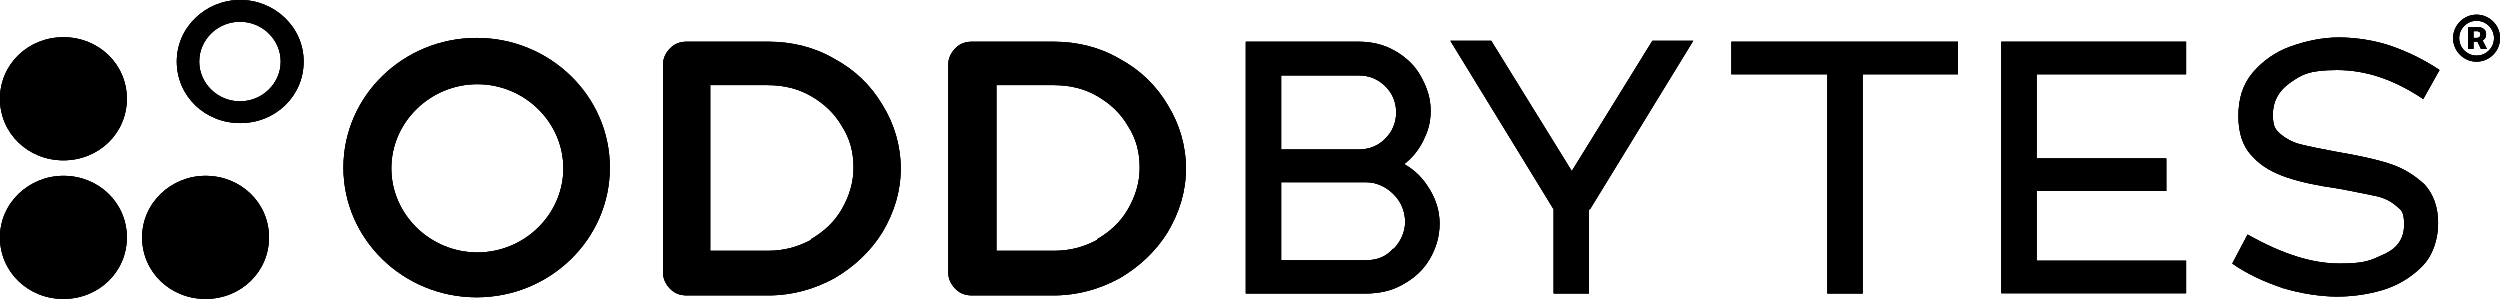
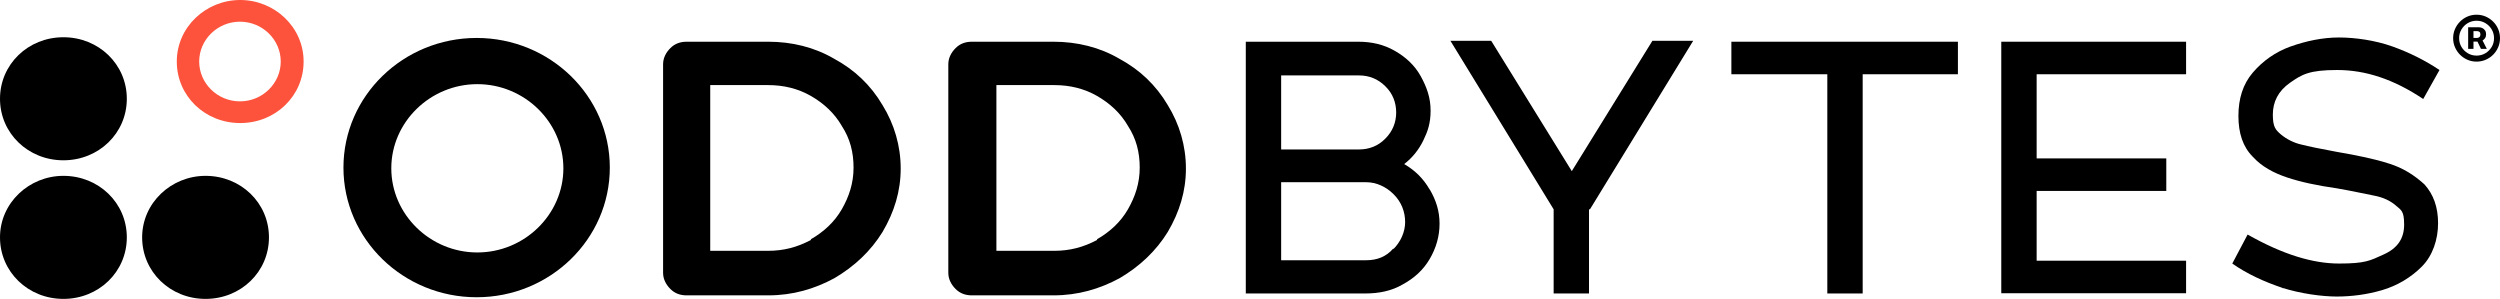
- <svg xmlns="http://www.w3.org/2000/svg" id="Layer_1" data-name="Layer 1" viewBox="0 0 1060.57 126.8">
-   <defs>
-     
-   </defs>
+ <svg xmlns="http://www.w3.org/2000/svg" fill="#000000" id="Layer_1" data-name="Layer 1" viewBox="0 0 1060.57 126.8">
+   <path fill="#FD533C" d="M101.9,0c-14.6,0-26.9,11.5-26.9,26.1s11.9,26.1,26.9,26.1,26.9-11.5,26.9-26.1S116.5,0,101.9,0ZM119.1,26.1c0,9.2-7.7,16.9-17.3,16.9s-17.3-7.7-17.3-16.9,7.7-16.9,17.3-16.9,17.3,7.7,17.3,16.9Z" />
+   <path d="M26.9,15.8C11.9,15.8,0,27.3,0,41.9s11.9,26.1,26.9,26.1,26.9-11.5,26.9-26.1-11.9-26.1-26.9-26.1Z" />
+   <path d="M26.9,74.6c-14.6,0-26.9,11.5-26.9,26.1s11.9,26.1,26.9,26.1,26.9-11.5,26.9-26.1-11.9-26.1-26.9-26.1Z" />
+   <path d="M87.2,74.6c-14.6,0-26.9,11.5-26.9,26.1s11.9,26.1,26.9,26.1,26.9-11.5,26.9-26.1-11.9-26.1-26.9-26.1Z" />
+   <path d="M145.7,71.1c0,30.4,25.4,55,56.5,55s56.5-24.6,56.5-55-25.4-55-56.5-55-56.5,24.6-56.5,55h0ZM202.5,35.7c20,0,36.5,16.1,36.5,35.7s-16.5,35.7-36.5,35.7-36.5-16.1-36.5-35.7,16.5-35.7,36.5-35.7Z" />
+   <path d="M354,25c8.5,4.6,15.4,11.1,20.4,19.6,5,8.1,7.7,17.3,7.7,26.9s-2.7,18.4-7.7,26.9c-5,8.1-11.9,14.6-20.4,19.6-8.5,4.6-17.7,7.3-28.1,7.3h-34.6c-2.7,0-5-.8-6.9-2.7s-3.1-4.2-3.1-6.9V27.3c0-2.7,1.2-5,3.1-6.9s4.2-2.7,6.9-2.7h34.6c10,0,19.6,2.3,28.1,7.3ZM344,101.5c5.4-3.1,10-7.3,13.1-12.7s5-11.1,5-17.7-1.5-12.3-5-17.7c-3.1-5.4-7.7-9.6-13.1-12.7s-11.5-4.6-18.1-4.6h-24.6v70.3h24.6c6.5,0,12.3-1.5,18.1-4.6h0v-.4.1Z" />
+   <path d="M475,25c8.5,4.6,15.4,11.1,20.4,19.6,5,8.1,7.7,17.3,7.7,26.9s-2.7,18.4-7.7,26.9c-5,8.1-11.9,14.6-20.4,19.6-8.5,4.6-17.7,7.3-28.1,7.3h-34.6c-2.7,0-5-.8-6.9-2.7s-3.1-4.2-3.1-6.9V27.3c0-2.7,1.2-5,3.1-6.9s4.2-2.7,6.9-2.7h34.6c10,0,19.6,2.3,28.1,7.3ZM465.4,101.5c5.4-3.1,10-7.3,13.1-12.7s5-11.1,5-17.7-1.5-12.3-5-17.7c-3.1-5.4-7.7-9.6-13.1-12.7s-11.5-4.6-18.1-4.6h-24.6v70.3h24.6c6.5,0,12.3-1.5,18.1-4.6h0v-.4.1Z" />
+   <path d="M606.5,80.3c2.7,4.6,4.2,9.2,4.2,14.6s-1.5,10.4-4.2,15-6.5,8.1-11.5,10.8c-4.6,2.7-10,3.8-15.8,3.8h-50.7V17.7h47.7c5.8,0,10.8,1.2,15.4,3.8s8.5,6.1,11.1,10.8c2.6,4.7,4.2,9.2,4.2,14.6s-1.2,8.8-3.1,12.7-4.6,7.3-8.1,10c4.6,2.7,8.1,6.1,10.8,10.8h0v-.1ZM543.5,31.5v31.9h33.1c4.2,0,8.1-1.5,11.1-4.6,3.1-3.1,4.6-6.9,4.6-11.1s-1.5-8.1-4.6-11.1c-3.1-3.1-6.9-4.6-11.1-4.6h-33.1v-.5ZM591.1,105.7c3.1-3.1,5-7.3,5-11.5s-1.5-8.5-5-11.9c-3.1-3.1-7.3-5-11.5-5h-36.1v33.1h36.1c4.6,0,8.5-1.5,11.5-5v.4-.1Z" />
+   <path d="M674.1,88.8v35.7h-15v-35.7l-43.8-71.5h17.3l34.2,55.3,34.2-55.3h17.3l-43.8,71.5h-.4Z" />
+   <path d="M830.9,31.5h-40.7v93h-15V31.5h-40.7v-13.8h96.1v13.8h.4-.1Z" />
+   <path d="M864,31.5v35.7h55v13.8h-55v29.6h63.4v13.8h-78.4V17.7h78.4v13.8h-63.4Z" />
+   <path d="M968.5,122.2c-8.1-2.7-15.4-6.1-21.5-10.4l6.5-12.3c15,8.5,27.7,12.3,38.8,12.3s13.1-1.2,18.8-3.8c6.1-2.7,8.8-6.9,8.8-12.7s-1.2-6.1-3.5-8.1-5.4-3.5-9.2-4.2-8.8-1.9-15.8-3.1c-8.5-1.2-15.4-2.7-21.1-4.6s-10.8-4.6-14.6-8.8c-4.2-4.2-6.1-10-6.1-17.3s1.9-13.5,6.1-18.4,9.6-8.8,16.1-11.1,13.5-3.8,20.4-3.8,15.4,1.2,22.7,3.8,14.2,6.1,20,10l-6.9,12.3c-12.7-8.5-24.6-12.3-36.5-12.3s-15,1.9-20,5.4c-5,3.5-7.3,8.1-7.3,13.5s1.2,6.5,3.5,8.5c2.3,1.9,5.4,3.5,8.5,4.2,3.1.8,8.5,1.9,15,3.1,8.8,1.5,16.5,3.1,22.3,5,6.1,1.9,10.8,5,15,8.8,3.8,4.2,5.8,9.6,5.8,16.5s-2.3,13.8-6.9,18.4-10.4,8.1-16.9,10-13.1,2.7-19.2,2.7-15.4-1.2-23.4-3.8h0l.8.4-.2-.2Z" />
  <g>
-     <path class="cls-1" d="M101.9,0c-14.6,0-26.9,11.5-26.9,26.1s11.9,26.1,26.9,26.1,26.9-11.5,26.9-26.1S116.5,0,101.9,0ZM119.1,26.1c0,9.2-7.7,16.9-17.3,16.9s-17.3-7.7-17.3-16.9,7.7-16.9,17.3-16.9,17.3,7.7,17.3,16.9Z" />
-     <path d="M26.9,15.8C11.9,15.8,0,27.3,0,41.9s11.9,26.1,26.9,26.1,26.9-11.5,26.9-26.1-11.9-26.1-26.9-26.1Z" />
-     <path d="M26.9,74.6c-14.6,0-26.9,11.5-26.9,26.1s11.9,26.1,26.9,26.1,26.9-11.5,26.9-26.1-11.9-26.1-26.9-26.1Z" />
-     <path d="M87.2,74.6c-14.6,0-26.9,11.5-26.9,26.1s11.9,26.1,26.9,26.1,26.9-11.5,26.9-26.1-11.9-26.1-26.9-26.1Z" />
-     <path d="M145.7,71.1c0,30.4,25.4,55,56.5,55s56.5-24.6,56.5-55-25.4-55-56.5-55-56.5,24.6-56.5,55h0ZM202.5,35.7c20,0,36.5,16.1,36.5,35.7s-16.5,35.7-36.5,35.7-36.5-16.1-36.5-35.7,16.5-35.7,36.5-35.7Z" />
-     <path d="M354,25c8.5,4.6,15.4,11.1,20.4,19.6,5,8.1,7.7,17.3,7.7,26.9s-2.7,18.4-7.7,26.9c-5,8.1-11.9,14.6-20.4,19.6-8.5,4.6-17.7,7.3-28.1,7.3h-34.6c-2.7,0-5-.8-6.9-2.7s-3.1-4.2-3.1-6.9V27.3c0-2.7,1.2-5,3.1-6.9s4.2-2.7,6.9-2.7h34.6c10,0,19.6,2.3,28.1,7.3ZM344,101.5c5.4-3.1,10-7.3,13.1-12.7s5-11.1,5-17.7-1.5-12.3-5-17.7c-3.1-5.4-7.7-9.6-13.1-12.7s-11.5-4.6-18.1-4.6h-24.6v70.3h24.6c6.5,0,12.3-1.5,18.1-4.6h0v-.4.1Z" />
-     <path d="M475,25c8.5,4.6,15.4,11.1,20.4,19.6,5,8.1,7.7,17.3,7.7,26.9s-2.7,18.4-7.7,26.9c-5,8.1-11.9,14.6-20.4,19.6-8.5,4.6-17.7,7.3-28.1,7.3h-34.6c-2.7,0-5-.8-6.9-2.7s-3.1-4.2-3.1-6.9V27.3c0-2.7,1.2-5,3.1-6.9s4.2-2.7,6.9-2.7h34.6c10,0,19.6,2.3,28.1,7.3ZM465.4,101.5c5.4-3.1,10-7.3,13.1-12.7s5-11.1,5-17.7-1.5-12.3-5-17.7c-3.1-5.4-7.7-9.6-13.1-12.7s-11.5-4.6-18.1-4.6h-24.6v70.3h24.6c6.5,0,12.3-1.5,18.1-4.6h0v-.4.1Z" />
-     <path d="M606.5,80.3c2.7,4.6,4.2,9.2,4.2,14.6s-1.5,10.4-4.2,15-6.5,8.1-11.5,10.8c-4.6,2.7-10,3.8-15.8,3.8h-50.7V17.7h47.7c5.8,0,10.8,1.2,15.4,3.8s8.5,6.1,11.1,10.8c2.6,4.7,4.2,9.2,4.2,14.6s-1.2,8.8-3.1,12.7-4.6,7.3-8.1,10c4.6,2.7,8.1,6.1,10.8,10.8h0v-.1ZM543.5,31.5v31.9h33.1c4.2,0,8.1-1.5,11.1-4.6,3.1-3.1,4.6-6.9,4.6-11.1s-1.5-8.1-4.6-11.1c-3.1-3.1-6.9-4.6-11.1-4.6h-33.1v-.5ZM591.1,105.7c3.1-3.1,5-7.3,5-11.5s-1.5-8.5-5-11.9c-3.1-3.1-7.3-5-11.5-5h-36.1v33.1h36.1c4.6,0,8.5-1.5,11.5-5v.4-.1Z" />
-     <path d="M674.1,88.8v35.7h-15v-35.7l-43.8-71.5h17.3l34.2,55.3,34.2-55.3h17.3l-43.8,71.5h-.4Z" />
-     <path d="M830.9,31.5h-40.7v93h-15V31.5h-40.7v-13.8h96.1v13.8h.4-.1Z" />
-     <path d="M864,31.5v35.7h55v13.8h-55v29.6h63.4v13.8h-78.4V17.7h78.4v13.8h-63.4Z" />
-     <path d="M968.5,122.2c-8.1-2.7-15.4-6.1-21.5-10.4l6.5-12.3c15,8.5,27.7,12.3,38.8,12.3s13.1-1.2,18.8-3.8c6.1-2.7,8.8-6.9,8.8-12.7s-1.2-6.1-3.5-8.1-5.4-3.5-9.2-4.2-8.8-1.9-15.8-3.1c-8.5-1.2-15.4-2.7-21.1-4.6s-10.8-4.6-14.6-8.8c-4.2-4.2-6.1-10-6.1-17.3s1.9-13.5,6.1-18.4,9.6-8.8,16.1-11.1,13.5-3.8,20.4-3.8,15.4,1.2,22.7,3.8,14.2,6.1,20,10l-6.9,12.3c-12.7-8.5-24.6-12.3-36.5-12.3s-15,1.9-20,5.4c-5,3.5-7.3,8.1-7.3,13.5s1.2,6.5,3.5,8.5c2.3,1.9,5.4,3.5,8.5,4.2,3.1.8,8.5,1.9,15,3.1,8.8,1.5,16.5,3.1,22.3,5,6.1,1.9,10.8,5,15,8.8,3.8,4.2,5.8,9.6,5.8,16.5s-2.3,13.8-6.9,18.4-10.4,8.1-16.9,10-13.1,2.7-19.2,2.7-15.4-1.2-23.4-3.8h0l.8.4-.2-.2Z" />
-     <g>
-       <path d="M1059.8,12.34c-.51-1.2-1.22-2.26-2.14-3.17-.91-.91-1.97-1.63-3.17-2.15-1.2-.52-2.49-.78-3.87-.78s-2.65.26-3.85.78c-1.2.52-2.26,1.23-3.16,2.15-.91.91-1.62,1.97-2.14,3.17s-.78,2.49-.78,3.85.26,2.65.78,3.85c.52,1.2,1.23,2.26,2.14,3.17.91.91,1.96,1.63,3.16,2.15s2.49.78,3.85.78,2.67-.26,3.87-.78,2.26-1.23,3.17-2.15c.91-.91,1.62-1.97,2.14-3.17.51-1.2.77-2.49.77-3.85s-.26-2.65-.77-3.85ZM1057.04,19.92c-.67,1.12-1.56,2.01-2.68,2.67-1.12.67-2.37,1-3.73,1s-2.59-.33-3.72-1c-1.12-.67-2.02-1.56-2.68-2.68-.67-1.12-1-2.37-1-3.73s.33-2.59,1-3.71c.67-1.12,1.56-2.01,2.68-2.67,1.12-.67,2.36-1,3.72-1s2.61.33,3.73,1c1.12.67,2.02,1.56,2.68,2.67.67,1.12,1,2.36,1,3.73s-.33,2.61-1,3.73Z" />
-       <path d="M1054.21,16.22c.31-.46.46-1.02.46-1.68s-.15-1.19-.44-1.63c-.3-.44-.68-.77-1.15-1-.47-.23-.96-.34-1.47-.34h-4.55v9.16h2.26v-3.09h1.69l1.48,3.09h2.49l-1.81-3.56c.4-.23.75-.54,1.02-.94ZM1051.85,15.7c-.27.25-.58.38-.91.38h-1.62v-2.87h1.64c.31,0,.6.1.88.31.28.21.42.56.42,1.06s-.14.88-.41,1.13Z" />
-     </g>
-   </g>
-   <g>
-     <path class="cls-1" d="M101.9,0c-14.6,0-26.9,11.5-26.9,26.1s11.9,26.1,26.9,26.1,26.9-11.5,26.9-26.1S116.5,0,101.9,0ZM119.1,26.1c0,9.2-7.7,16.9-17.3,16.9s-17.3-7.7-17.3-16.9,7.7-16.9,17.3-16.9,17.3,7.7,17.3,16.9Z" />
-     <path d="M26.9,15.8C11.9,15.8,0,27.3,0,41.9s11.9,26.1,26.9,26.1,26.9-11.5,26.9-26.1-11.9-26.1-26.9-26.1Z" />
-     <path d="M26.9,74.6c-14.6,0-26.9,11.5-26.9,26.1s11.9,26.1,26.9,26.1,26.9-11.5,26.9-26.1-11.9-26.1-26.9-26.1Z" />
-     <path d="M87.2,74.6c-14.6,0-26.9,11.5-26.9,26.1s11.9,26.1,26.9,26.1,26.9-11.5,26.9-26.1-11.9-26.1-26.9-26.1Z" />
-     <path d="M145.7,71.1c0,30.4,25.4,55,56.5,55s56.5-24.6,56.5-55-25.4-55-56.5-55-56.5,24.6-56.5,55h0ZM202.5,35.7c20,0,36.5,16.1,36.5,35.7s-16.5,35.7-36.5,35.7-36.5-16.1-36.5-35.7,16.5-35.7,36.5-35.7Z" />
-     <path d="M354,25c8.5,4.6,15.4,11.1,20.4,19.6,5,8.1,7.7,17.3,7.7,26.9s-2.7,18.4-7.7,26.9c-5,8.1-11.9,14.6-20.4,19.6-8.5,4.6-17.7,7.3-28.1,7.3h-34.6c-2.7,0-5-.8-6.9-2.7s-3.1-4.2-3.1-6.9V27.3c0-2.7,1.2-5,3.1-6.9s4.2-2.7,6.9-2.7h34.6c10,0,19.6,2.3,28.1,7.3ZM344,101.5c5.4-3.1,10-7.3,13.1-12.7s5-11.1,5-17.7-1.5-12.3-5-17.7c-3.1-5.4-7.7-9.6-13.1-12.7s-11.5-4.6-18.1-4.6h-24.6v70.3h24.6c6.5,0,12.3-1.5,18.1-4.6h0v-.4.1Z" />
-     <path d="M475,25c8.5,4.6,15.4,11.1,20.4,19.6,5,8.1,7.7,17.3,7.7,26.9s-2.7,18.4-7.7,26.9c-5,8.1-11.9,14.6-20.4,19.6-8.5,4.6-17.7,7.3-28.1,7.3h-34.6c-2.7,0-5-.8-6.9-2.7s-3.1-4.2-3.1-6.9V27.3c0-2.7,1.2-5,3.1-6.9s4.2-2.7,6.9-2.7h34.6c10,0,19.6,2.3,28.1,7.3ZM465.4,101.5c5.4-3.1,10-7.3,13.1-12.7s5-11.1,5-17.7-1.5-12.3-5-17.7c-3.1-5.4-7.7-9.6-13.1-12.7s-11.5-4.6-18.1-4.6h-24.6v70.3h24.6c6.5,0,12.3-1.5,18.1-4.6h0v-.4.1Z" />
-     <path d="M606.5,80.3c2.7,4.6,4.2,9.2,4.2,14.6s-1.5,10.4-4.2,15-6.5,8.1-11.5,10.8c-4.6,2.7-10,3.8-15.8,3.8h-50.7V17.7h47.7c5.8,0,10.8,1.2,15.4,3.8s8.5,6.1,11.1,10.8c2.6,4.7,4.2,9.2,4.2,14.6s-1.2,8.8-3.1,12.7-4.6,7.3-8.1,10c4.6,2.7,8.1,6.1,10.8,10.8h0v-.1ZM543.5,31.5v31.9h33.1c4.2,0,8.1-1.5,11.1-4.6,3.1-3.1,4.6-6.9,4.6-11.1s-1.5-8.1-4.6-11.1c-3.1-3.1-6.9-4.6-11.1-4.6h-33.1v-.5ZM591.1,105.7c3.1-3.1,5-7.3,5-11.5s-1.5-8.5-5-11.9c-3.1-3.1-7.3-5-11.5-5h-36.1v33.1h36.1c4.6,0,8.5-1.5,11.5-5v.4-.1Z" />
-     <path d="M674.1,88.8v35.7h-15v-35.7l-43.8-71.5h17.3l34.2,55.3,34.2-55.3h17.3l-43.8,71.5h-.4Z" />
-     <path d="M830.9,31.5h-40.7v93h-15V31.5h-40.7v-13.8h96.1v13.8h.4-.1Z" />
-     <path d="M864,31.5v35.7h55v13.8h-55v29.6h63.4v13.8h-78.4V17.7h78.4v13.8h-63.4Z" />
-     <path d="M968.5,122.2c-8.1-2.7-15.4-6.1-21.5-10.4l6.5-12.3c15,8.5,27.7,12.3,38.8,12.3s13.1-1.2,18.8-3.8c6.1-2.7,8.8-6.9,8.8-12.7s-1.2-6.1-3.5-8.1-5.4-3.5-9.2-4.2-8.8-1.9-15.8-3.1c-8.5-1.2-15.4-2.7-21.1-4.6s-10.8-4.6-14.6-8.8c-4.2-4.2-6.1-10-6.1-17.3s1.9-13.5,6.1-18.4,9.6-8.8,16.1-11.1,13.5-3.8,20.4-3.8,15.4,1.2,22.7,3.8,14.2,6.1,20,10l-6.9,12.3c-12.7-8.5-24.6-12.3-36.5-12.3s-15,1.9-20,5.4c-5,3.5-7.3,8.1-7.3,13.5s1.2,6.5,3.5,8.5c2.3,1.9,5.4,3.5,8.5,4.2,3.1.8,8.5,1.9,15,3.1,8.8,1.5,16.5,3.1,22.3,5,6.1,1.9,10.8,5,15,8.8,3.8,4.2,5.8,9.6,5.8,16.5s-2.3,13.8-6.9,18.4-10.4,8.1-16.9,10-13.1,2.7-19.2,2.7-15.4-1.2-23.4-3.8h0l.8.4-.2-.2Z" />
-     <g>
-       <path d="M1059.8,12.34c-.51-1.2-1.22-2.26-2.14-3.17-.91-.91-1.97-1.63-3.17-2.15-1.2-.52-2.49-.78-3.87-.78s-2.65.26-3.85.78c-1.2.52-2.26,1.23-3.16,2.15-.91.91-1.62,1.97-2.14,3.17s-.78,2.49-.78,3.85.26,2.65.78,3.85c.52,1.2,1.23,2.26,2.14,3.17.91.91,1.96,1.63,3.16,2.15s2.49.78,3.85.78,2.67-.26,3.87-.78,2.26-1.23,3.17-2.15c.91-.91,1.62-1.97,2.14-3.17.51-1.2.77-2.49.77-3.85s-.26-2.65-.77-3.85ZM1057.04,19.92c-.67,1.12-1.56,2.01-2.68,2.67-1.12.67-2.37,1-3.73,1s-2.59-.33-3.72-1c-1.12-.67-2.02-1.56-2.68-2.68-.67-1.12-1-2.37-1-3.73s.33-2.59,1-3.71c.67-1.12,1.56-2.01,2.68-2.67,1.12-.67,2.36-1,3.72-1s2.61.33,3.73,1c1.12.67,2.02,1.56,2.68,2.67.67,1.12,1,2.36,1,3.73s-.33,2.61-1,3.73Z" />
-       <path d="M1054.21,16.22c.31-.46.46-1.02.46-1.68s-.15-1.19-.44-1.63c-.3-.44-.68-.77-1.15-1-.47-.23-.96-.34-1.47-.34h-4.55v9.16h2.26v-3.09h1.69l1.48,3.09h2.49l-1.81-3.56c.4-.23.75-.54,1.02-.94ZM1051.85,15.7c-.27.25-.58.38-.91.38h-1.62v-2.87h1.64c.31,0,.6.1.88.31.28.21.42.56.42,1.06s-.14.88-.41,1.13Z" />
-     </g>
-   </g>
-   <g>
-     <path class="cls-1" d="M101.9,0c-14.6,0-26.9,11.5-26.9,26.1s11.9,26.1,26.9,26.1,26.9-11.5,26.9-26.1S116.5,0,101.9,0ZM119.1,26.1c0,9.2-7.7,16.9-17.3,16.9s-17.3-7.7-17.3-16.9,7.7-16.9,17.3-16.9,17.3,7.7,17.3,16.9Z" />
-     <path d="M26.9,15.8C11.9,15.8,0,27.3,0,41.9s11.9,26.1,26.9,26.1,26.9-11.5,26.9-26.1-11.9-26.1-26.9-26.1Z" />
-     <path d="M26.9,74.6c-14.6,0-26.9,11.5-26.9,26.1s11.9,26.1,26.9,26.1,26.9-11.5,26.9-26.1-11.9-26.1-26.9-26.1Z" />
-     <path d="M87.2,74.6c-14.6,0-26.9,11.5-26.9,26.1s11.9,26.1,26.9,26.1,26.9-11.5,26.9-26.1-11.9-26.1-26.9-26.1Z" />
-     <path d="M145.7,71.1c0,30.4,25.4,55,56.5,55s56.5-24.6,56.5-55-25.4-55-56.5-55-56.5,24.6-56.5,55h0ZM202.5,35.7c20,0,36.5,16.1,36.5,35.7s-16.5,35.7-36.5,35.7-36.5-16.1-36.5-35.7,16.5-35.7,36.5-35.7Z" />
-     <path d="M354,25c8.5,4.6,15.4,11.1,20.4,19.6,5,8.1,7.7,17.3,7.7,26.9s-2.7,18.4-7.7,26.9c-5,8.1-11.9,14.6-20.4,19.6-8.5,4.6-17.7,7.3-28.1,7.3h-34.6c-2.7,0-5-.8-6.9-2.7s-3.1-4.2-3.1-6.9V27.3c0-2.7,1.2-5,3.1-6.9s4.2-2.7,6.9-2.7h34.6c10,0,19.6,2.3,28.1,7.3ZM344,101.5c5.4-3.1,10-7.3,13.1-12.7s5-11.1,5-17.7-1.5-12.3-5-17.7c-3.1-5.4-7.7-9.6-13.1-12.7s-11.5-4.6-18.1-4.6h-24.6v70.3h24.6c6.5,0,12.3-1.5,18.1-4.6h0v-.4.1Z" />
-     <path d="M475,25c8.5,4.6,15.4,11.1,20.4,19.6,5,8.1,7.7,17.3,7.7,26.9s-2.7,18.4-7.7,26.9c-5,8.1-11.9,14.6-20.4,19.6-8.5,4.6-17.7,7.3-28.1,7.3h-34.6c-2.7,0-5-.8-6.9-2.7s-3.1-4.2-3.1-6.9V27.3c0-2.7,1.2-5,3.1-6.9s4.2-2.7,6.9-2.7h34.6c10,0,19.6,2.3,28.1,7.3ZM465.4,101.5c5.4-3.1,10-7.3,13.1-12.7s5-11.1,5-17.7-1.5-12.3-5-17.7c-3.1-5.4-7.7-9.6-13.1-12.7s-11.5-4.6-18.1-4.6h-24.6v70.3h24.6c6.5,0,12.3-1.5,18.1-4.6h0v-.4.1Z" />
-     <path d="M606.5,80.3c2.7,4.6,4.2,9.2,4.2,14.6s-1.5,10.4-4.2,15-6.5,8.1-11.5,10.8c-4.6,2.7-10,3.8-15.8,3.8h-50.7V17.7h47.7c5.8,0,10.8,1.2,15.4,3.8s8.5,6.1,11.1,10.8c2.6,4.7,4.2,9.2,4.2,14.6s-1.2,8.8-3.1,12.7-4.6,7.3-8.1,10c4.6,2.7,8.1,6.1,10.8,10.8h0v-.1ZM543.5,31.5v31.9h33.1c4.2,0,8.1-1.5,11.1-4.6,3.1-3.1,4.6-6.9,4.6-11.1s-1.5-8.1-4.6-11.1c-3.1-3.1-6.9-4.6-11.1-4.6h-33.1v-.5ZM591.1,105.7c3.1-3.1,5-7.3,5-11.5s-1.5-8.5-5-11.9c-3.1-3.1-7.3-5-11.5-5h-36.1v33.1h36.1c4.6,0,8.5-1.5,11.5-5v.4-.1Z" />
-     <path d="M674.1,88.8v35.7h-15v-35.7l-43.8-71.5h17.3l34.2,55.3,34.2-55.3h17.3l-43.8,71.5h-.4Z" />
-     <path d="M830.9,31.5h-40.7v93h-15V31.5h-40.7v-13.8h96.1v13.8h.4-.1Z" />
-     <path d="M864,31.5v35.7h55v13.8h-55v29.6h63.4v13.8h-78.4V17.7h78.4v13.8h-63.4Z" />
-     <path d="M968.5,122.2c-8.1-2.7-15.4-6.1-21.5-10.4l6.5-12.3c15,8.5,27.7,12.3,38.8,12.3s13.1-1.2,18.8-3.8c6.1-2.7,8.8-6.9,8.8-12.7s-1.2-6.1-3.5-8.1-5.4-3.5-9.2-4.2-8.8-1.9-15.8-3.1c-8.5-1.2-15.4-2.7-21.1-4.6s-10.8-4.6-14.6-8.8c-4.2-4.2-6.1-10-6.1-17.3s1.9-13.5,6.1-18.4,9.6-8.8,16.1-11.1,13.5-3.8,20.4-3.8,15.4,1.2,22.7,3.8,14.2,6.1,20,10l-6.9,12.3c-12.7-8.5-24.6-12.3-36.5-12.3s-15,1.9-20,5.4c-5,3.5-7.3,8.1-7.3,13.5s1.2,6.5,3.5,8.5c2.3,1.9,5.4,3.5,8.5,4.2,3.1.8,8.5,1.9,15,3.1,8.8,1.5,16.5,3.1,22.3,5,6.1,1.9,10.8,5,15,8.8,3.8,4.2,5.8,9.6,5.8,16.5s-2.3,13.8-6.9,18.4-10.4,8.1-16.9,10-13.1,2.7-19.2,2.7-15.4-1.2-23.4-3.8h0l.8.4-.2-.2Z" />
-     <g>
-       <path d="M1059.8,12.34c-.51-1.2-1.22-2.26-2.14-3.17-.91-.91-1.97-1.63-3.17-2.15-1.2-.52-2.49-.78-3.87-.78s-2.65.26-3.85.78c-1.2.52-2.26,1.23-3.16,2.15-.91.91-1.62,1.97-2.14,3.17s-.78,2.49-.78,3.85.26,2.65.78,3.85c.52,1.2,1.23,2.26,2.14,3.17.91.91,1.96,1.63,3.16,2.15s2.49.78,3.85.78,2.67-.26,3.87-.78,2.26-1.23,3.17-2.15c.91-.91,1.62-1.97,2.14-3.17.51-1.2.77-2.49.77-3.85s-.26-2.65-.77-3.85ZM1057.04,19.92c-.67,1.12-1.56,2.01-2.68,2.67-1.12.67-2.37,1-3.73,1s-2.59-.33-3.72-1c-1.12-.67-2.02-1.56-2.68-2.68-.67-1.12-1-2.37-1-3.73s.33-2.59,1-3.71c.67-1.12,1.56-2.01,2.68-2.67,1.12-.67,2.36-1,3.72-1s2.61.33,3.73,1c1.12.67,2.02,1.56,2.68,2.67.67,1.12,1,2.36,1,3.73s-.33,2.61-1,3.73Z" />
-       <path d="M1054.21,16.22c.31-.46.46-1.02.46-1.68s-.15-1.19-.44-1.63c-.3-.44-.68-.77-1.15-1-.47-.23-.96-.34-1.47-.34h-4.55v9.16h2.26v-3.09h1.69l1.48,3.09h2.49l-1.81-3.56c.4-.23.75-.54,1.02-.94ZM1051.85,15.7c-.27.25-.58.38-.91.38h-1.62v-2.87h1.64c.31,0,.6.1.88.31.28.21.42.56.42,1.06s-.14.88-.41,1.13Z" />
-     </g>
+     <path d="M1059.8,12.34c-.51-1.2-1.22-2.26-2.14-3.17-.91-.91-1.97-1.63-3.17-2.15-1.2-.52-2.49-.78-3.87-.78s-2.65.26-3.85.78c-1.2.52-2.26,1.23-3.16,2.15-.91.91-1.62,1.97-2.14,3.17s-.78,2.49-.78,3.85.26,2.65.78,3.85c.52,1.2,1.23,2.26,2.14,3.17.91.91,1.96,1.63,3.16,2.15s2.49.78,3.85.78,2.67-.26,3.87-.78,2.26-1.23,3.17-2.15c.91-.91,1.62-1.97,2.14-3.17.51-1.2.77-2.49.77-3.85s-.26-2.65-.77-3.85ZM1057.04,19.92c-.67,1.12-1.56,2.01-2.68,2.67-1.12.67-2.37,1-3.73,1s-2.59-.33-3.72-1c-1.12-.67-2.02-1.56-2.68-2.68-.67-1.12-1-2.37-1-3.73s.33-2.59,1-3.71c.67-1.12,1.56-2.01,2.68-2.67,1.12-.67,2.36-1,3.72-1s2.61.33,3.73,1c1.12.67,2.02,1.56,2.68,2.67.67,1.12,1,2.36,1,3.73s-.33,2.61-1,3.73Z" />
+     <path d="M1054.21,16.22c.31-.46.46-1.02.46-1.68s-.15-1.19-.44-1.63c-.3-.44-.68-.77-1.15-1-.47-.23-.96-.34-1.47-.34h-4.55v9.16h2.26v-3.09h1.69l1.48,3.09h2.49l-1.81-3.56c.4-.23.75-.54,1.02-.94ZM1051.85,15.7c-.27.25-.58.38-.91.38h-1.62v-2.87h1.64c.31,0,.6.1.88.31.28.21.42.56.42,1.06s-.14.88-.41,1.13Z" />
  </g>
</svg>
